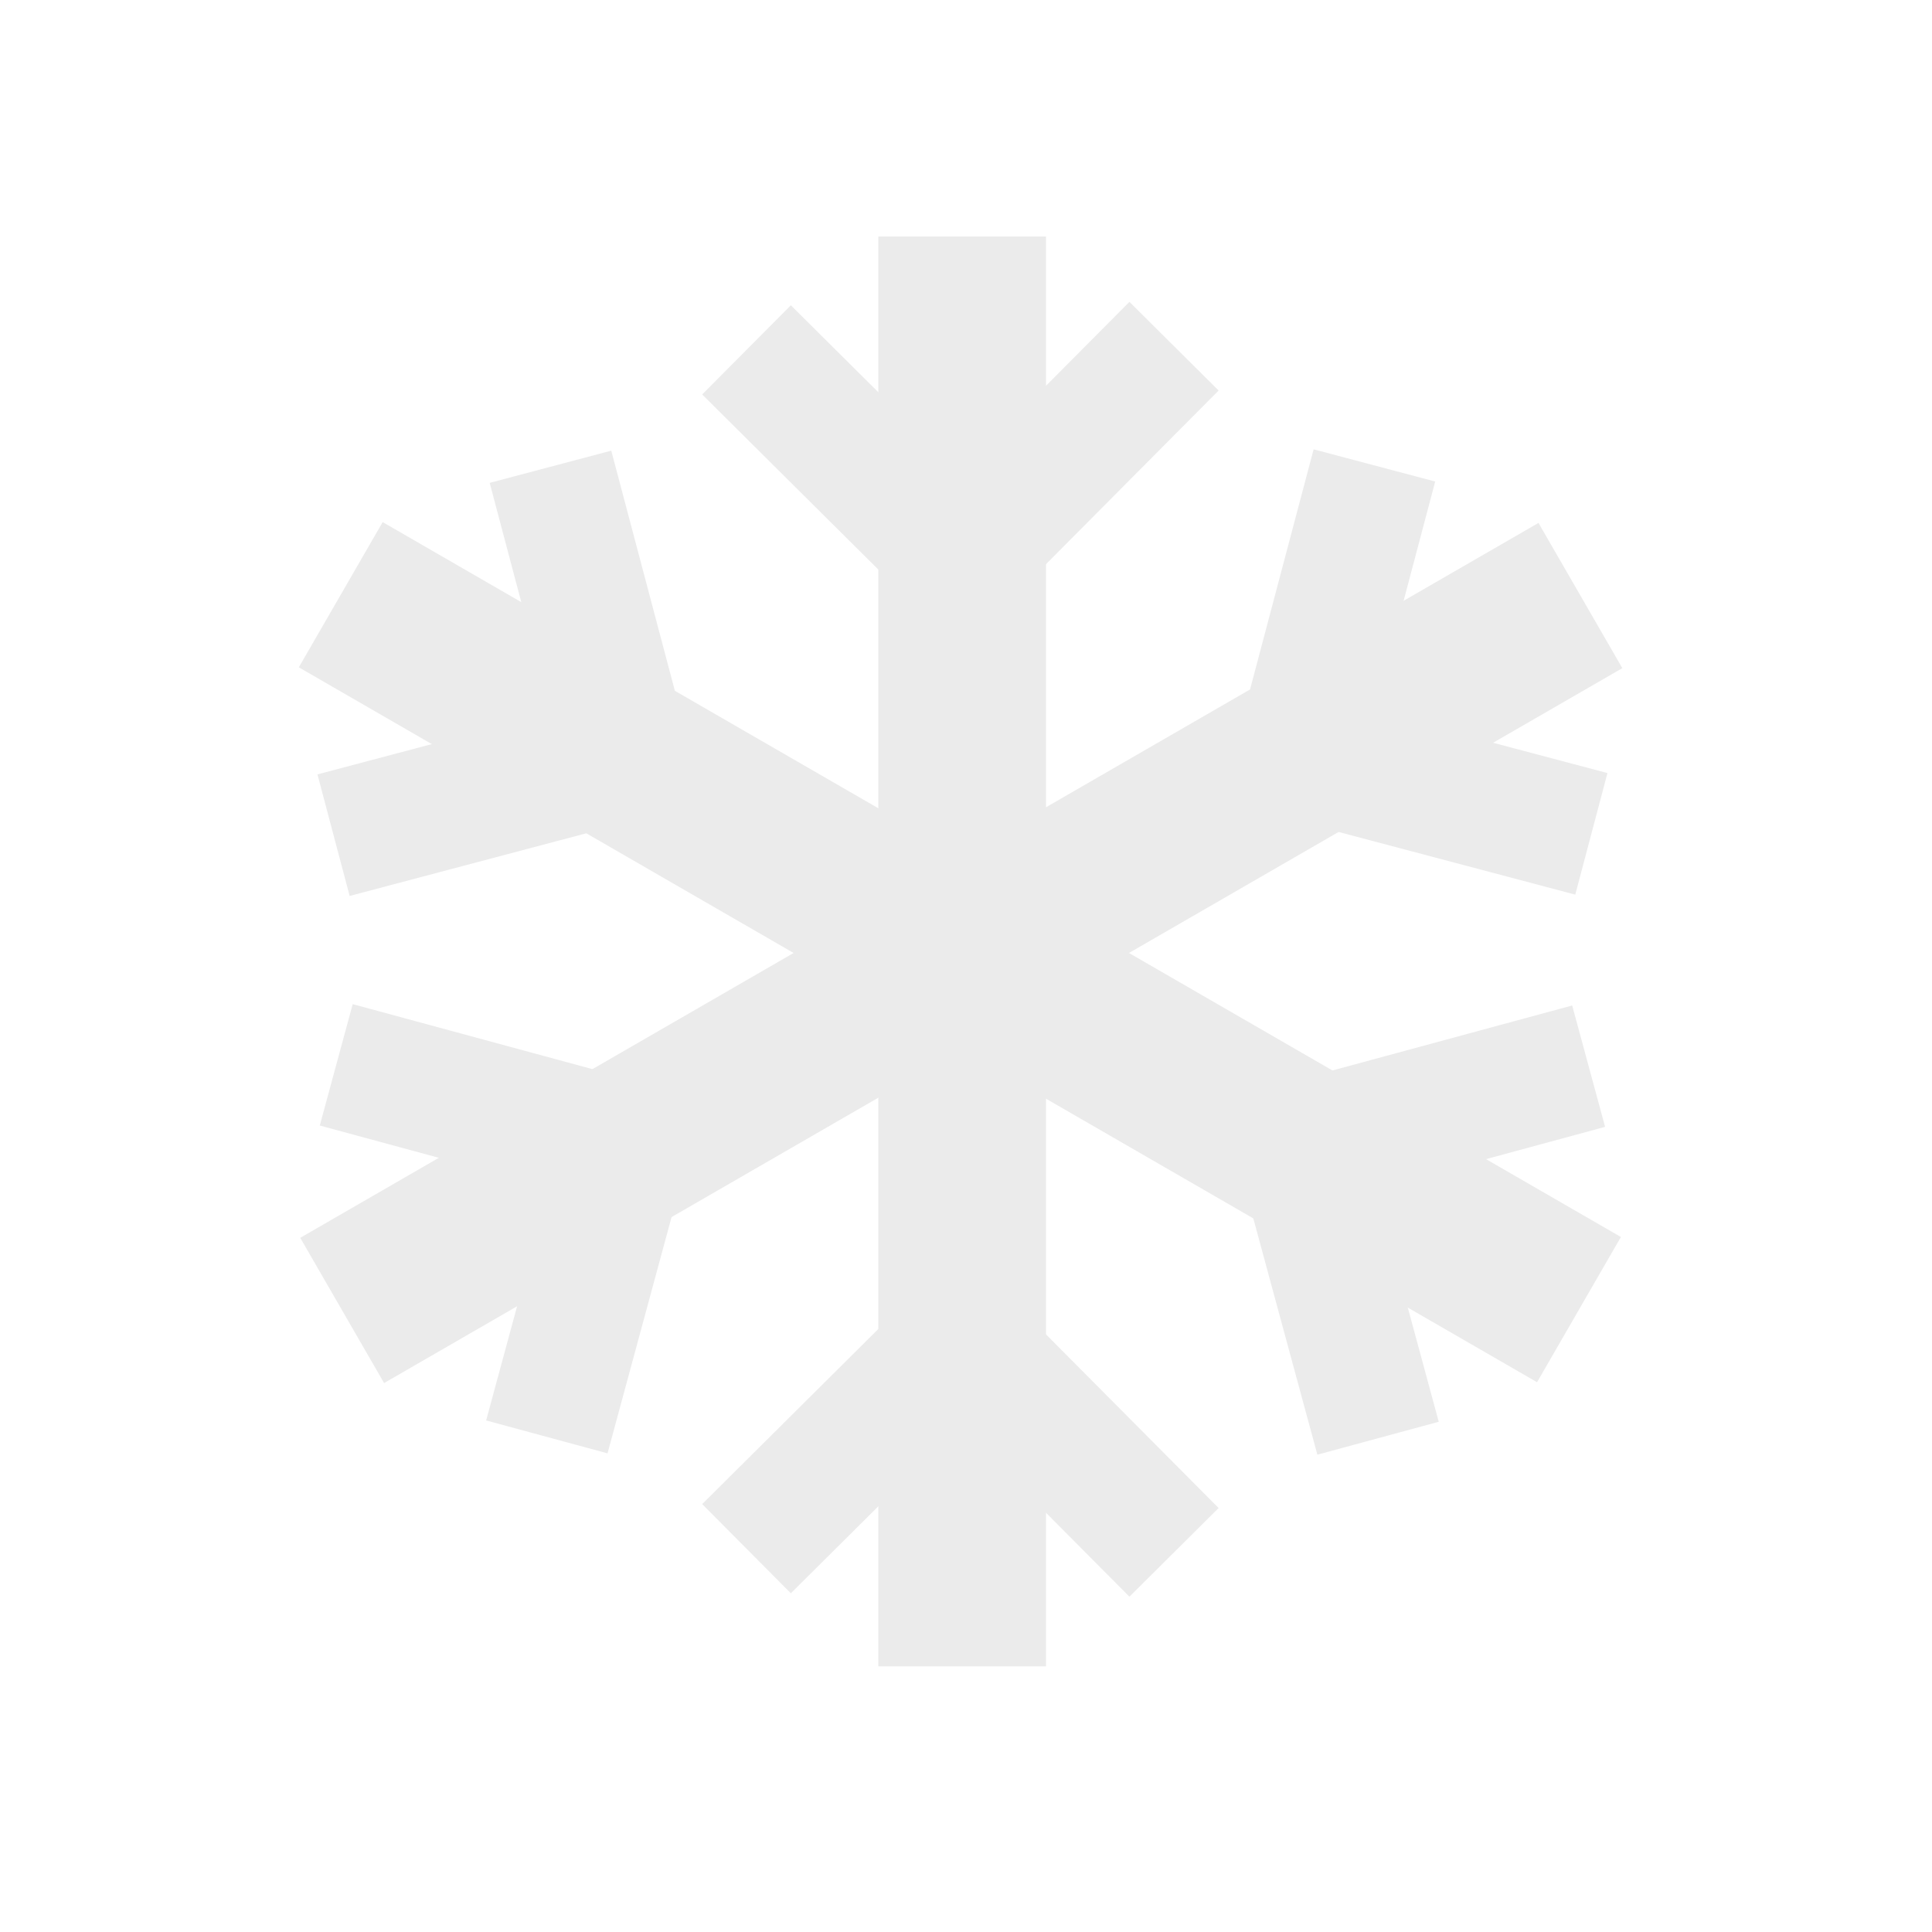
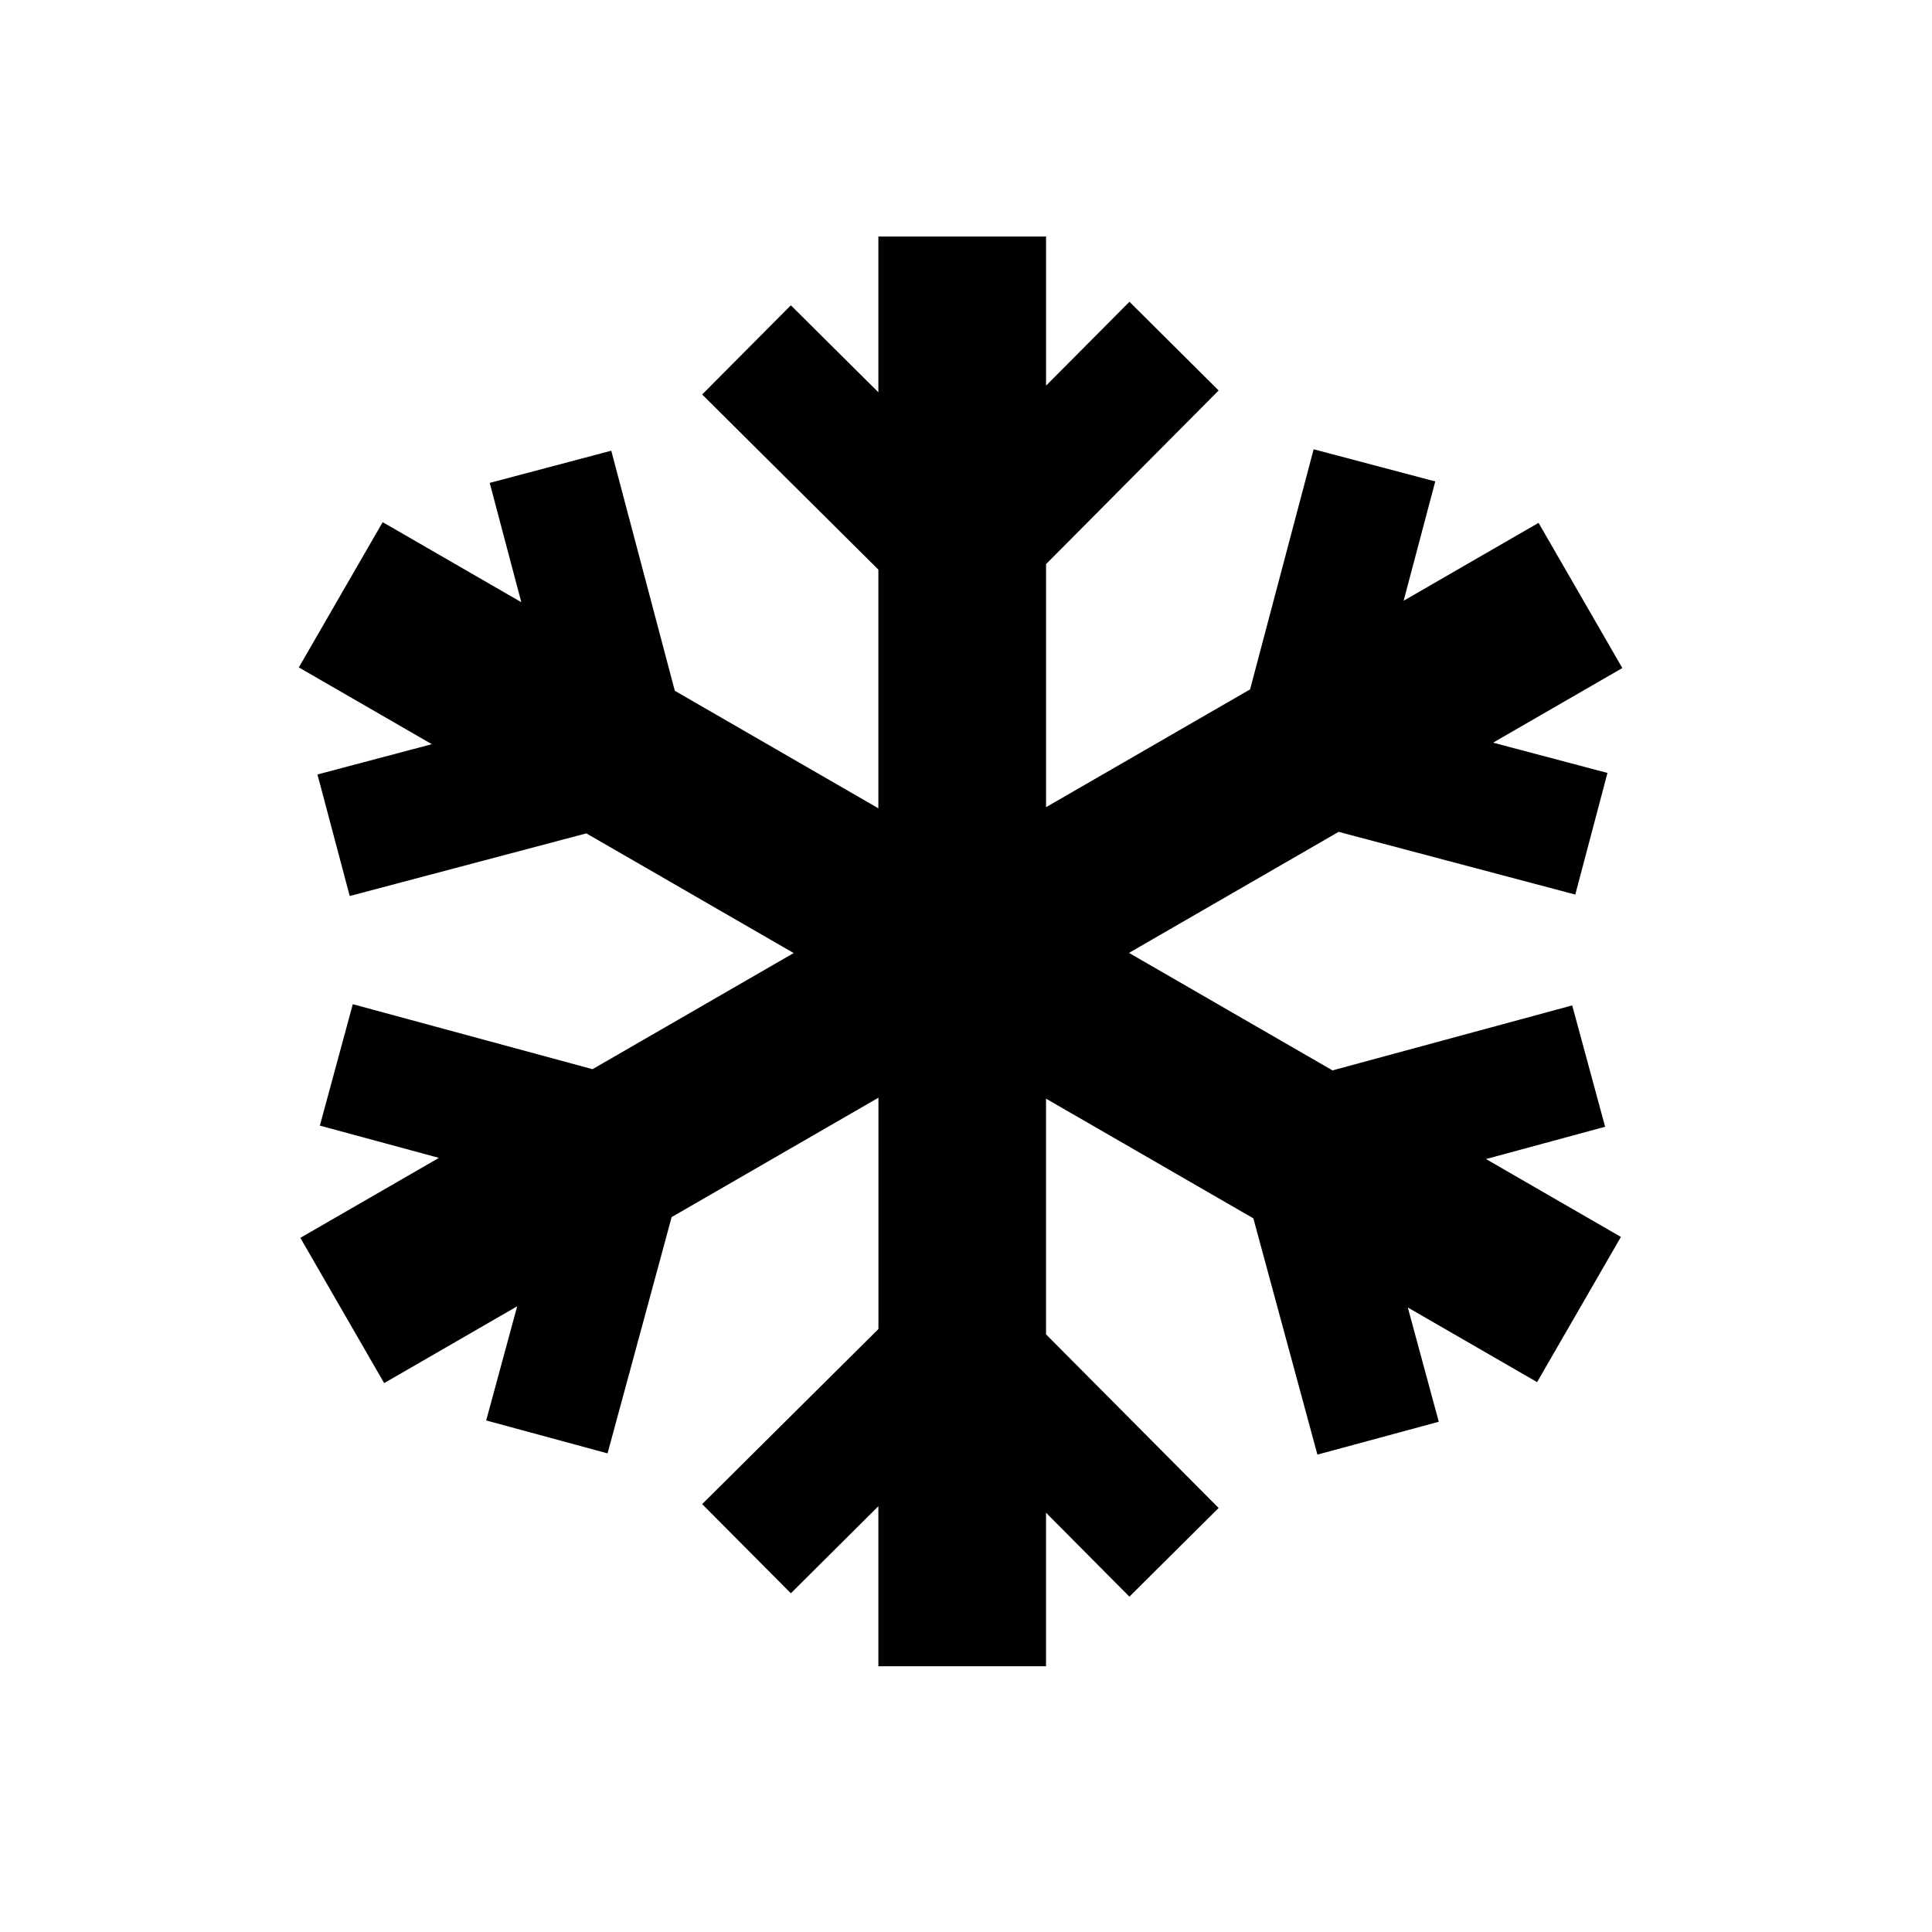
- <svg xmlns="http://www.w3.org/2000/svg" width="60.973mm" height="60.973mm" viewBox="0 0 60.973 60.973" version="1.1" id="svg8">
-   <defs id="defs2" />
-   <g id="layer2" transform="translate(-188.5613,-109.7401)">
-     <g id="g5679" transform="translate(0.7239822,-2.325195)" style="stroke:#ebebeb;stroke-opacity:1">
-       <path style="fill:none;stroke:#ebebeb;stroke-width:5.292;stroke-linecap:butt;stroke-linejoin:miter;stroke-dasharray:none;stroke-opacity:1" d="m 218.203,119.53 v 45.124" id="path3332" />
-       <path style="fill:none;stroke:#ebebeb;stroke-width:3.969;stroke-linecap:butt;stroke-linejoin:miter;stroke-dasharray:none;stroke-opacity:1" d="m 211.397,160.941 6.728,-6.688 6.764,6.804" id="path4135" />
-       <path style="fill:none;stroke:#ebebeb;stroke-width:3.969;stroke-linecap:butt;stroke-linejoin:miter;stroke-dasharray:none;stroke-opacity:1" d="m 211.397,123.107 6.728,6.688 6.764,-6.804" id="path4137" />
-       <path style="fill:none;stroke:#ebebeb;stroke-width:5.292;stroke-linecap:butt;stroke-linejoin:miter;stroke-dasharray:none;stroke-opacity:1" d="m 237.714,130.86 -39.078,22.562" id="path5628" />
-       <path style="fill:none;stroke:#ebebeb;stroke-width:3.969;stroke-linecap:butt;stroke-linejoin:miter;stroke-dasharray:none;stroke-opacity:1" d="m 198.449,145.671 9.156,2.482 -2.51,9.26" id="path5630" />
-       <path style="fill:none;stroke:#ebebeb;stroke-width:3.969;stroke-linecap:butt;stroke-linejoin:miter;stroke-dasharray:none;stroke-opacity:1" d="m 231.213,126.754 -2.428,9.171 9.275,2.456" id="path5632" />
-       <path style="fill:none;stroke:#ebebeb;stroke-width:5.292;stroke-linecap:butt;stroke-linejoin:miter;stroke-dasharray:none;stroke-opacity:1" d="M 237.669,153.396 198.591,130.834" id="path5636" />
-       <path style="fill:none;stroke:#ebebeb;stroke-width:3.969;stroke-linecap:butt;stroke-linejoin:miter;stroke-dasharray:none;stroke-opacity:1" d="m 205.21,126.796 2.429,9.171 -9.275,2.456" id="path5638" />
-       <path style="fill:none;stroke:#ebebeb;stroke-width:3.969;stroke-linecap:butt;stroke-linejoin:miter;stroke-dasharray:none;stroke-opacity:1" d="m 237.974,145.713 -9.156,2.482 2.51,9.26" id="path5640" />
-     </g>
-     <rect style="fill:none;fill-opacity:1;stroke:none;stroke-width:0.265;stroke-linecap:butt;stroke-linejoin:bevel;stroke-dasharray:none;stroke-dashoffset:0;stroke-opacity:1;stop-color:#000000" id="rect7151" width="60.973" height="60.973" x="188.561" y="109.74" />
-   </g>
+ <svg xmlns="http://www.w3.org/2000/svg" width="230.451" height="230.451" viewBox="0 0 60.973 60.973">
+   <path d="M27.721 7.465V12.38l-2.762-2.745-2.799 2.815 5.561 5.527v7.533l-6.424-3.709-2.006-7.577-3.836 1.016.997 3.765-4.375-2.526-2.646 4.584 4.197 2.423-3.609.956 1.018 3.836 7.468-1.977 6.543 3.777-6.348 3.665-7.566-2.051-1.039 3.832 3.757 1.018-4.373 2.524 2.645 4.584 4.198-2.424-.978 3.603 3.83 1.039 2.023-7.457 6.526-3.768v7.3L22.16 47.469l2.799 2.814 2.762-2.747v5.051h5.291v-4.846l2.632 2.649 2.815-2.799-5.447-5.48v-7.438l6.543 3.777 2.022 7.457 3.83-1.037-.977-3.606 4.08 2.355 2.645-4.582-4.257-2.458 3.759-1.019-1.039-3.83-7.565 2.051-6.423-3.708 6.616-3.82 7.469 1.979 1.016-3.838-3.61-.956 4.079-2.355-2.644-4.582-4.258 2.458.998-3.765-3.838-1.015-2.006 7.578-6.439 3.717v-7.671l5.447-5.48-2.815-2.799-2.632 2.647V7.465h-5.291z" fill="currentColor" />
</svg>
